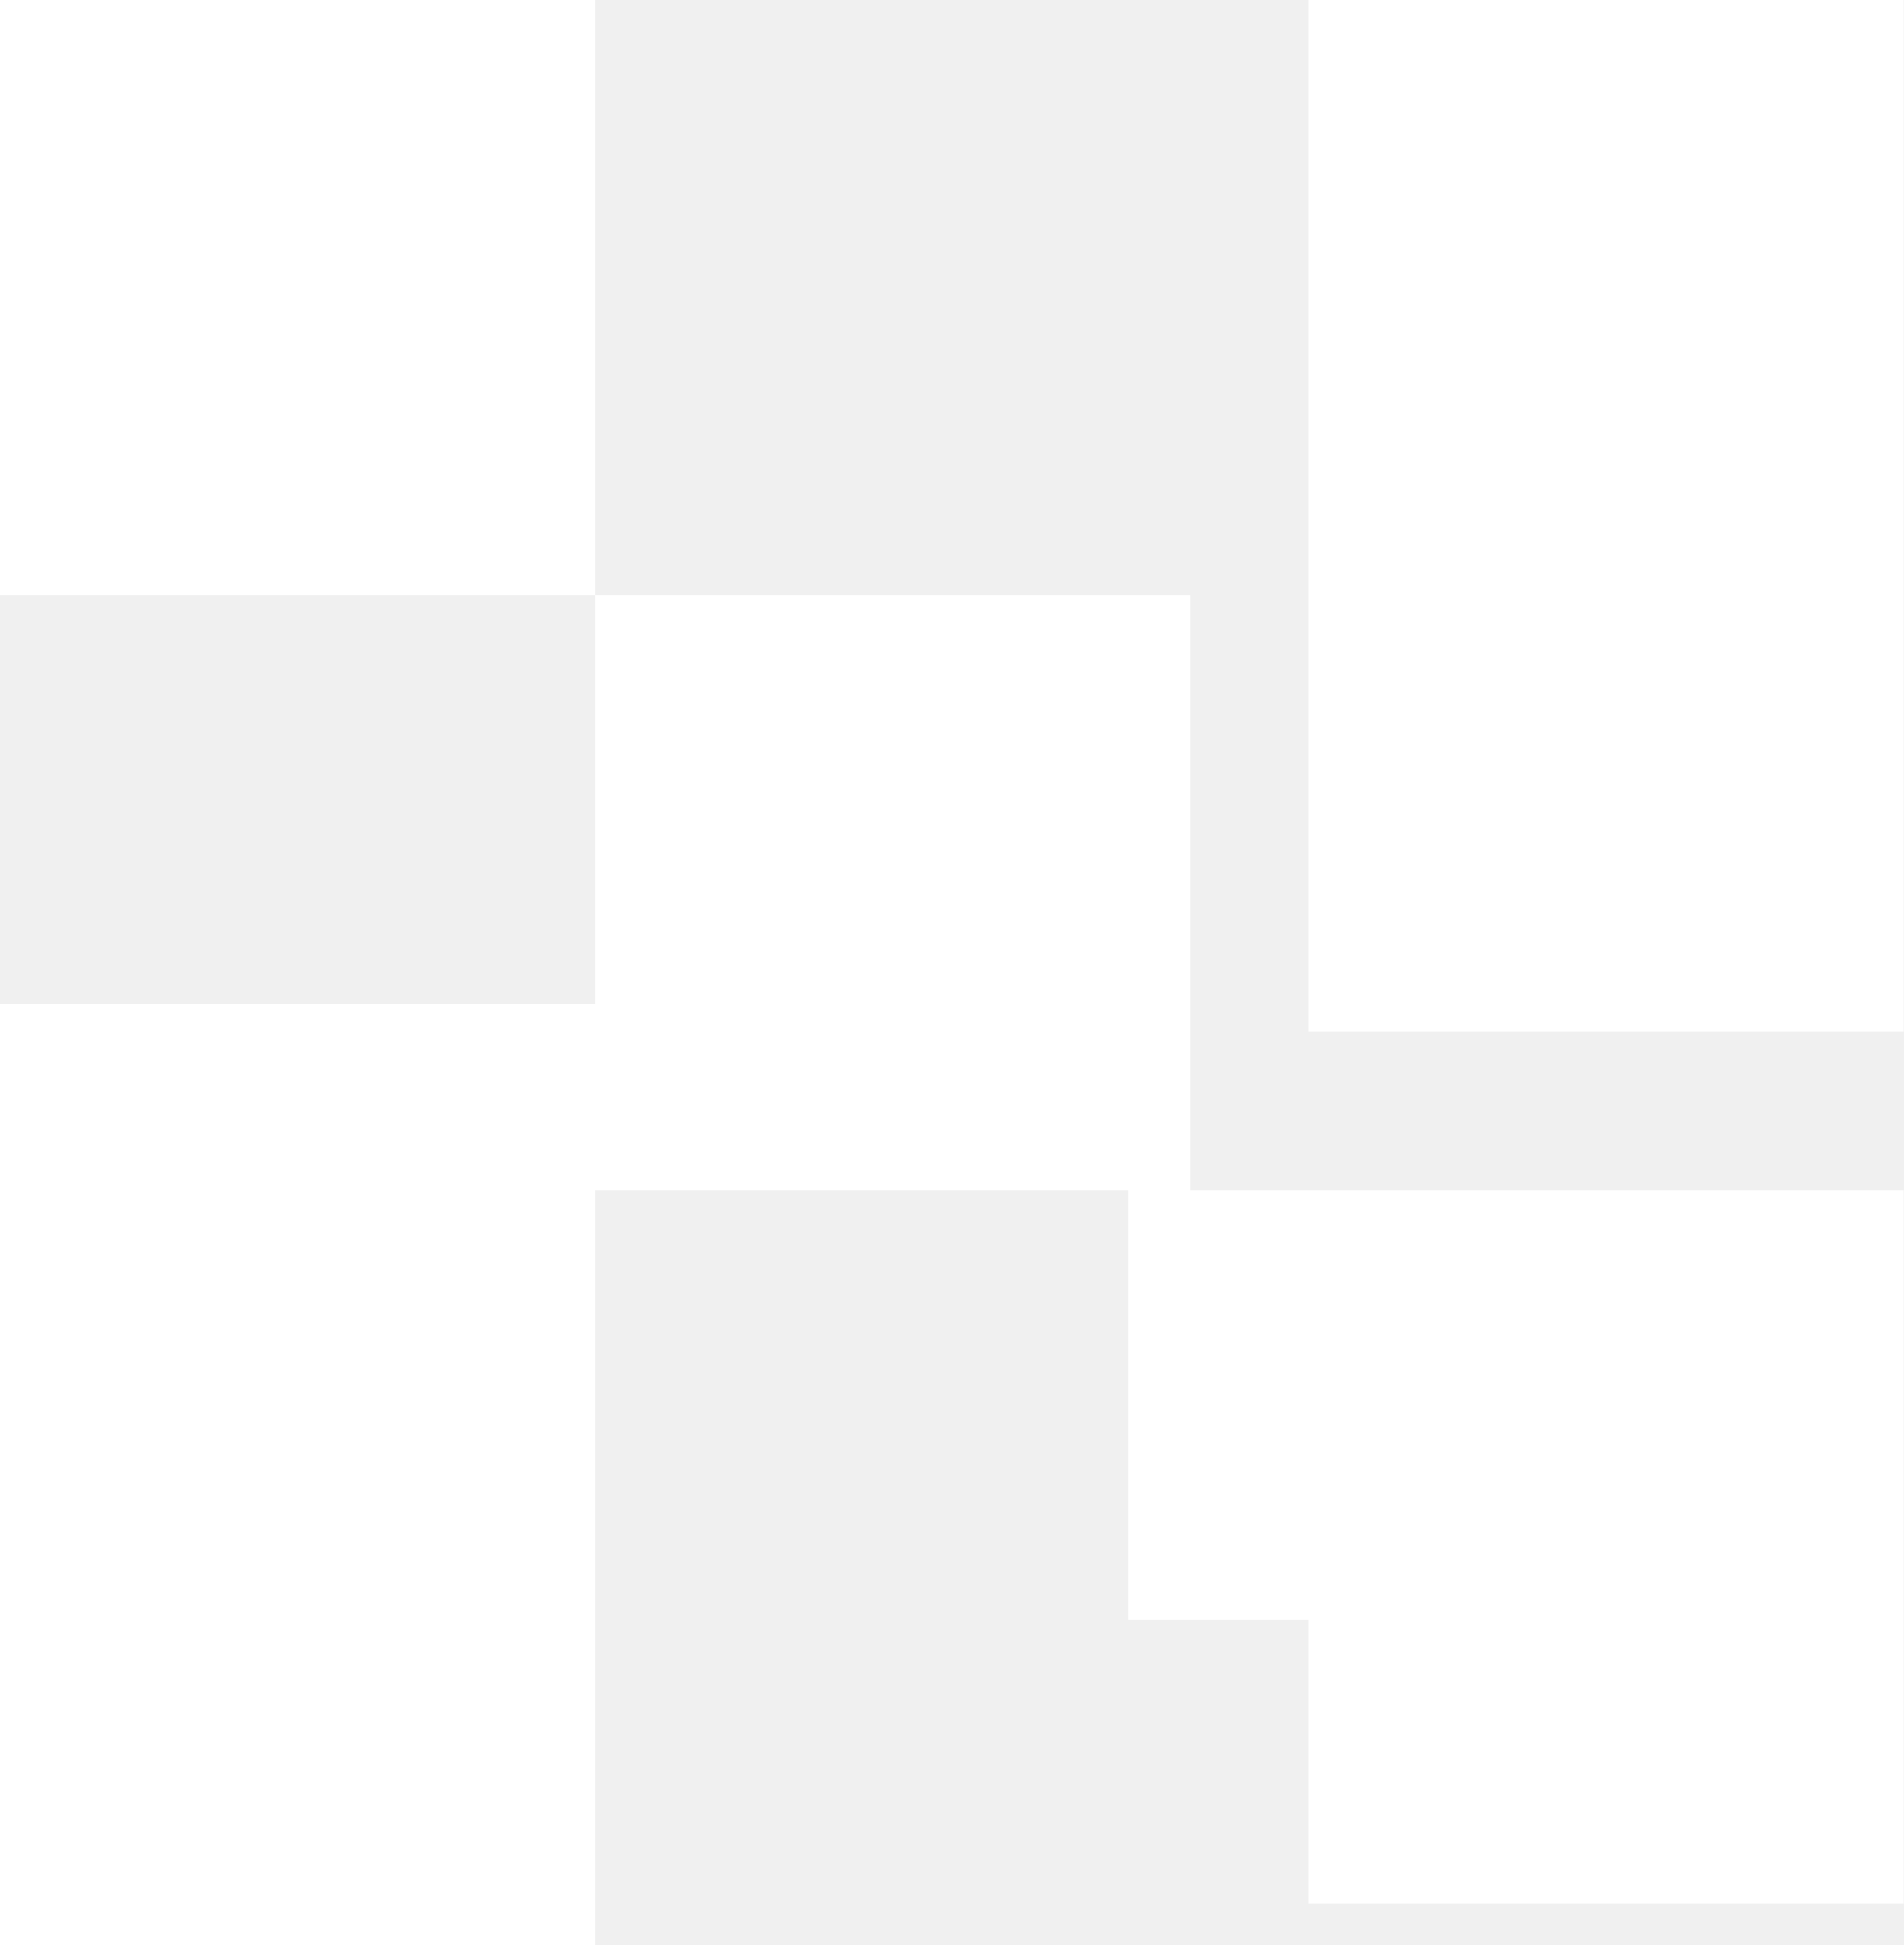
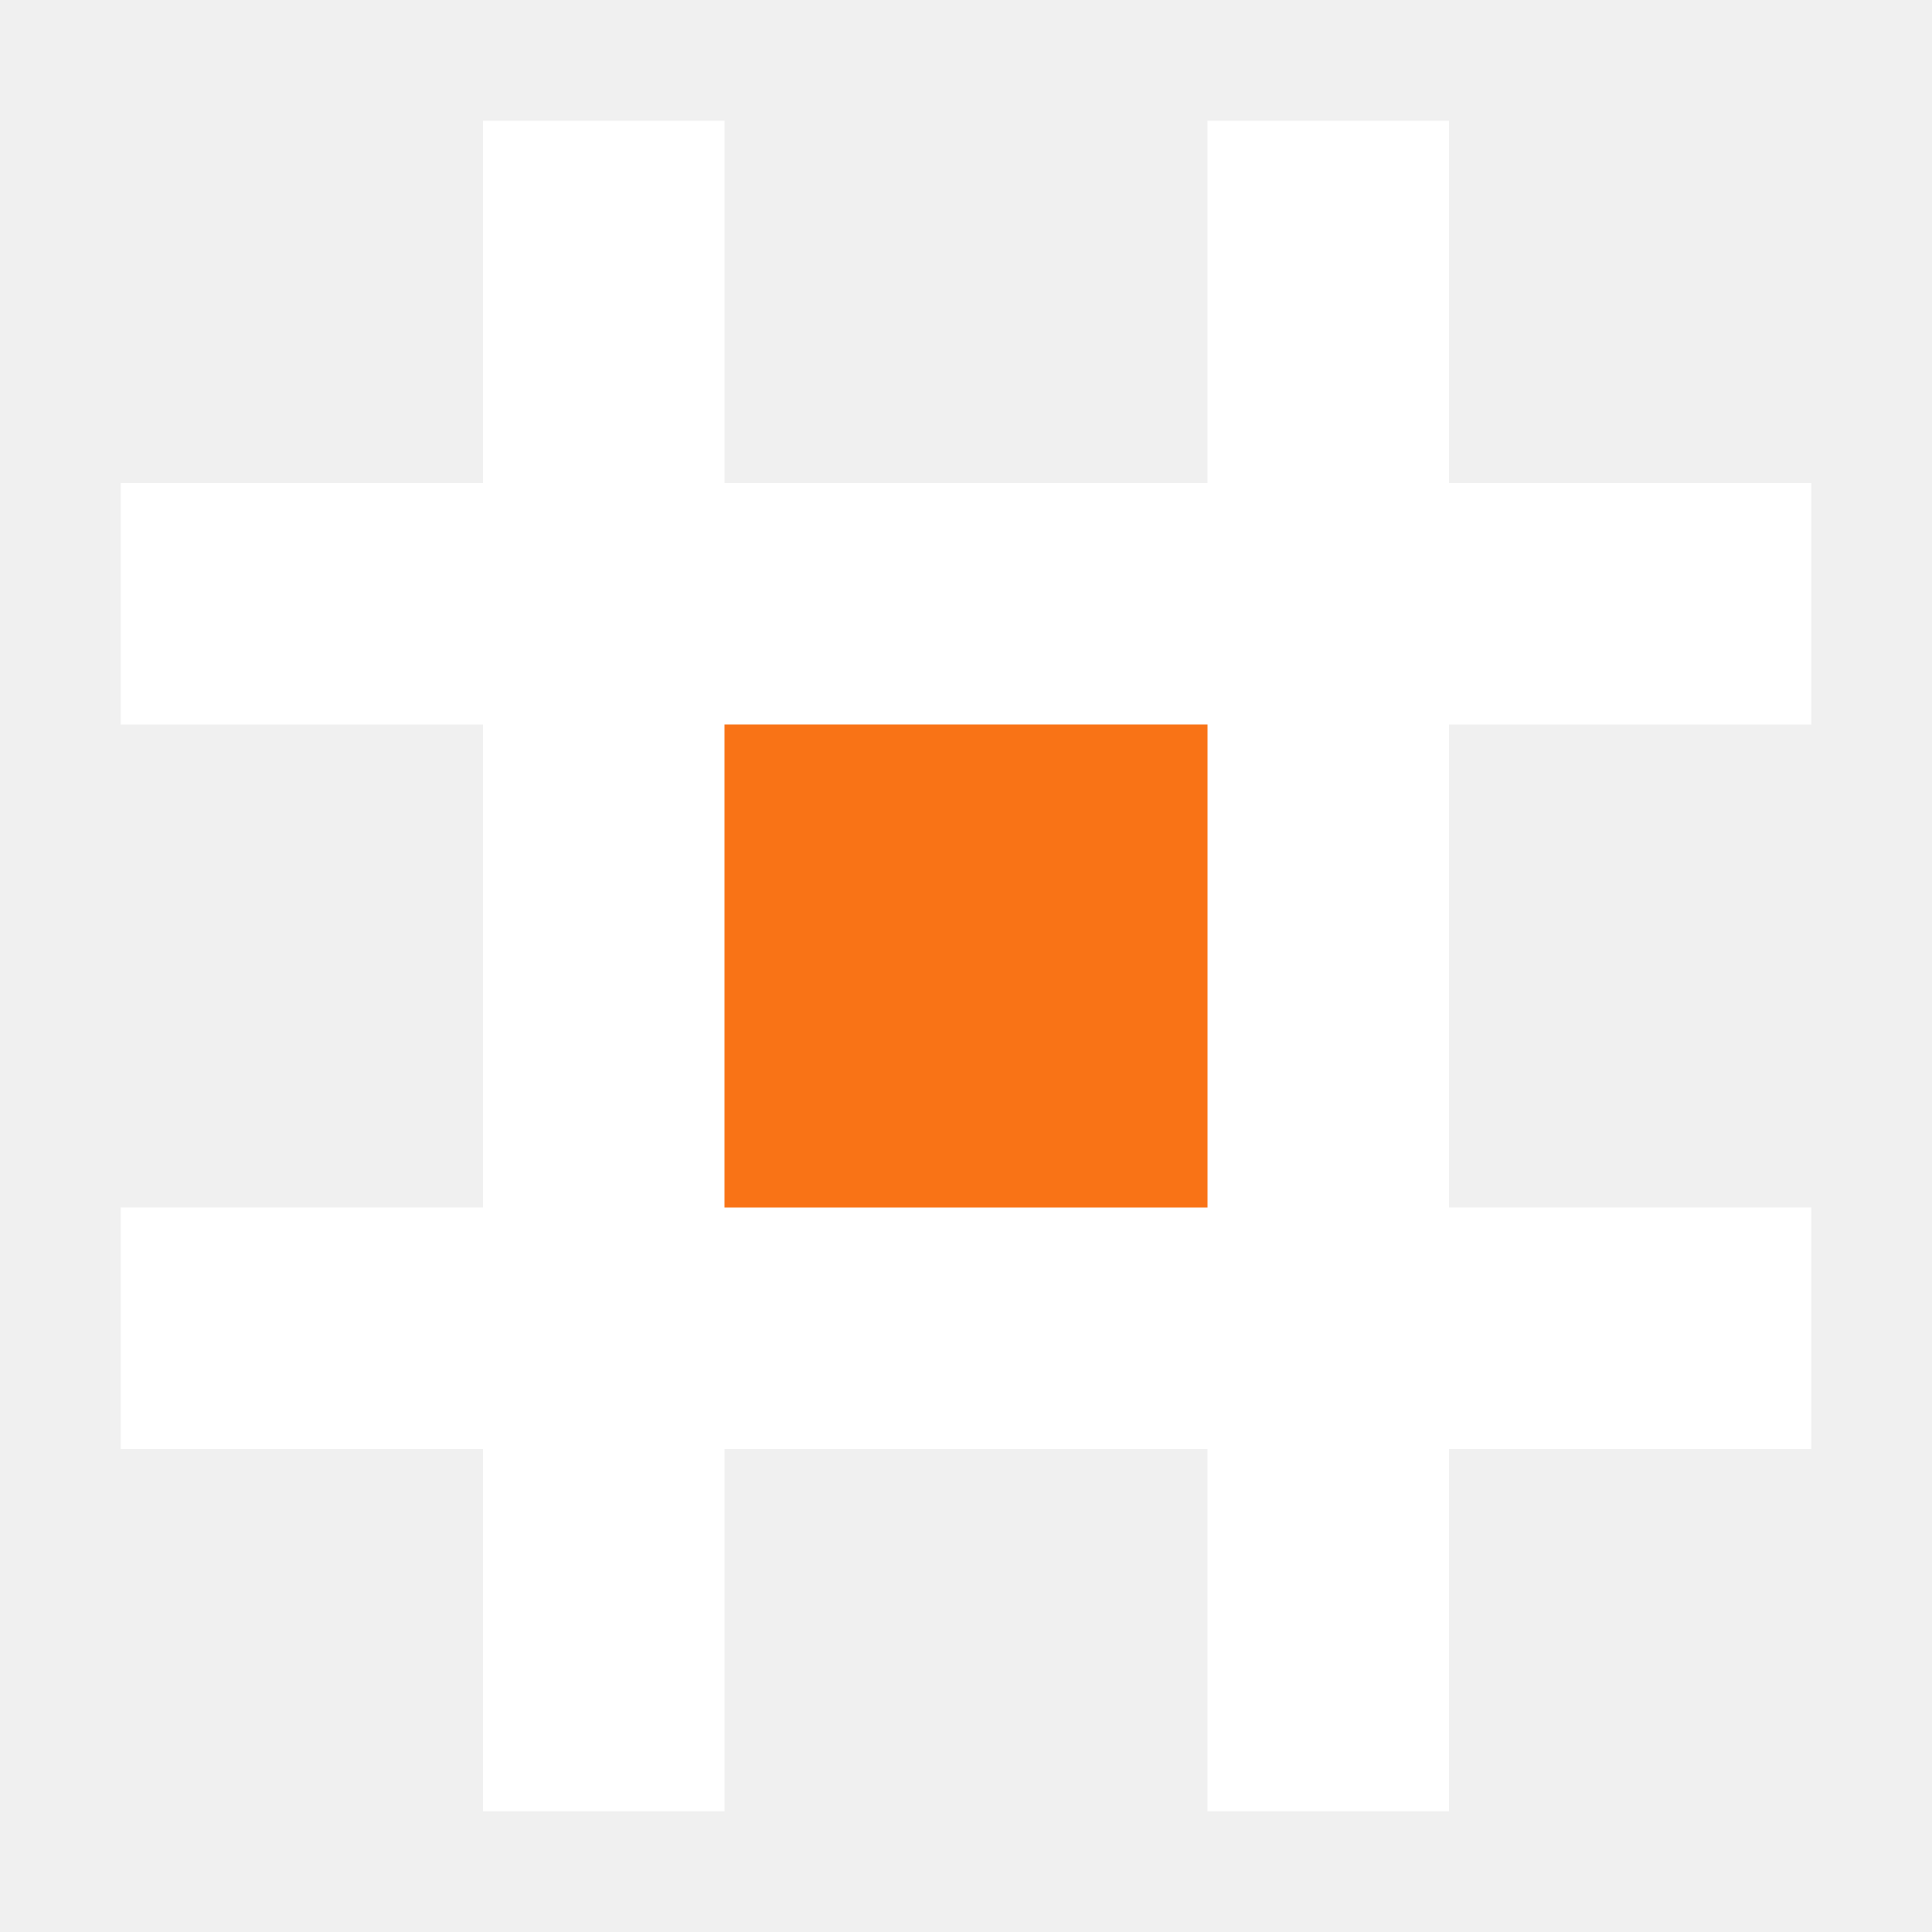
- <svg xmlns="http://www.w3.org/2000/svg" width="275" height="281" viewBox="0 0 275 281" fill="none">
-   <path d="M172 172H275V275H189V234H163V172H86V281H0V145H86V86H172V172ZM275 149H189V0H275V149ZM86 86H0V0H86V86Z" fill="white" />
+ <svg xmlns="http://www.w3.org/2000/svg" width="96" height="96" viewBox="0 0 96 96" fill="none">
+   <rect x="24" y="6" width="12" height="84" fill="white" />
+   <rect x="60" y="6" width="12" height="84" fill="white" />
+   <rect x="6" y="24" width="84" height="12" fill="white" />
+   <rect x="6" y="60" width="84" height="12" fill="white" />
+   <rect x="36" y="36" width="24" height="24" fill="#F97316" />
</svg>
